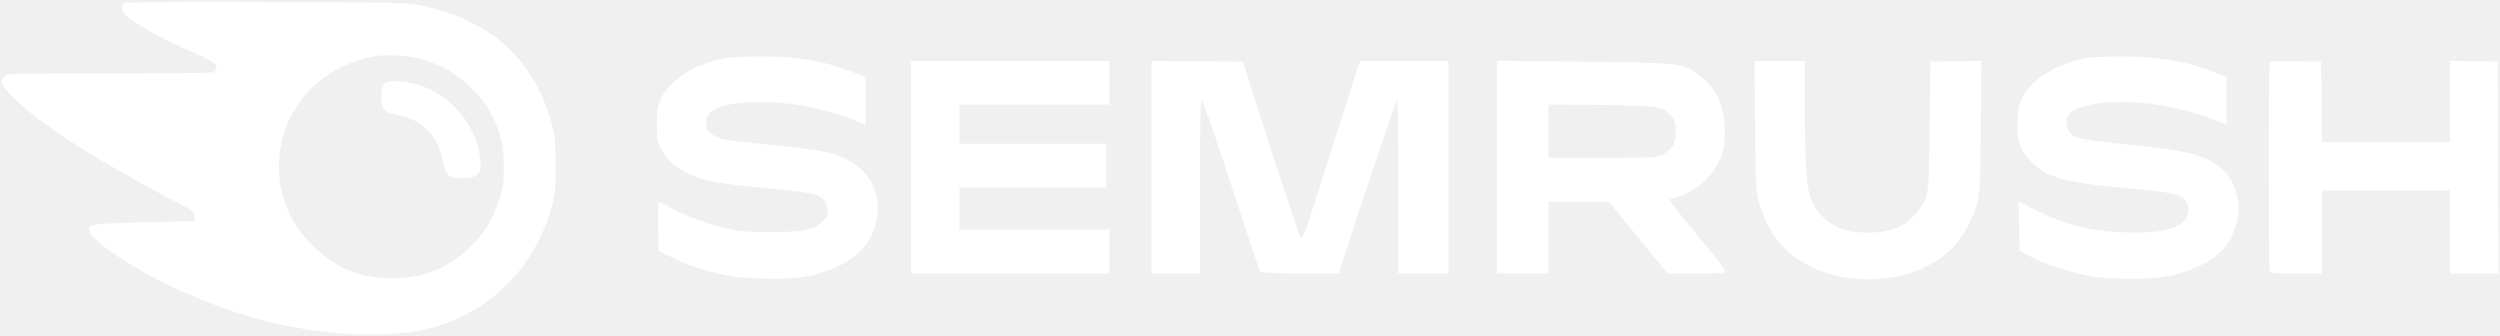
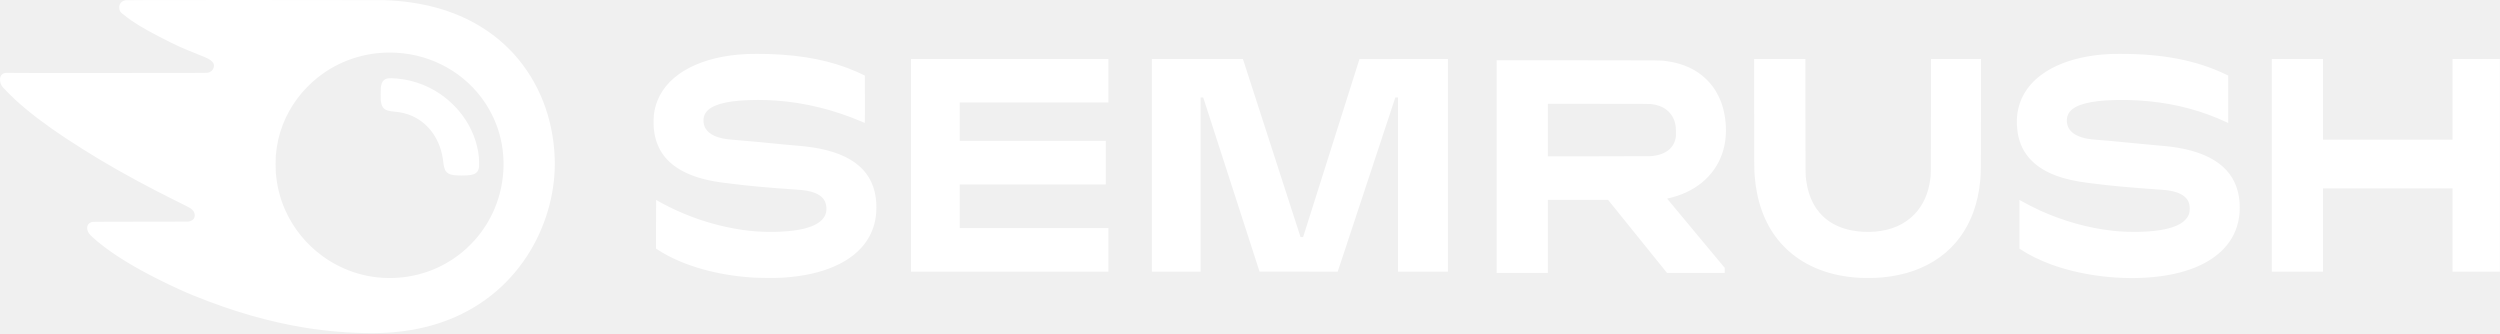
- <svg xmlns="http://www.w3.org/2000/svg" viewBox="0 1 1600 215" width="1600" height="215">
-   <g transform="translate(0,217) scale(0.1,-0.1)" fill="#FFFFFF" stroke="none">
-     <path d="M798 2140 c-31 -19 -22 -56 25 -93 60 -50 252 -153 412 -222 75 -33 141 -67 146 -76 12 -24 2 -46 -24 -53 -12 -3 -311 -6 -665 -6 -629 0 -642 0 -662 -20 -27 -27 -25 -41 7 -82 134 -166 514 -418 1098 -725 103 -54 110 -60 110 -88 l0 -30 -325 -8 c-349 -9 -359 -11 -346 -60 13 -53 229 -203 456 -317 454 -228 899 -340 1346 -340 240 0 396 29 563 106 286 132 501 387 589 701 25 90 27 112 27 278 0 160 -3 189 -24 265 -116 410 -380 652 -821 752 -93 21 -115 22 -995 25 -616 2 -906 0 -917 -7z m1889 -355 c38 -9 106 -35 153 -58 111 -54 248 -186 302 -292 64 -125 83 -203 82 -345 0 -113 -3 -134 -31 -215 -44 -127 -94 -208 -183 -295 -138 -136 -302 -201 -500 -201 -206 0 -366 66 -510 211 -94 95 -137 160 -174 266 -150 428 121 870 579 945 69 11 201 3 282 -16z" />
-     <path d="M2456 1618 c-10 -14 -16 -44 -16 -79 0 -77 17 -96 103 -114 89 -19 149 -50 197 -101 52 -56 77 -109 95 -196 20 -94 35 -108 124 -108 112 0 135 35 107 170 -53 256 -286 450 -541 450 -44 0 -57 -4 -69 -22z" />
-     <path d="M4645 1789 c-200 -37 -359 -139 -419 -268 -17 -38 -21 -65 -21 -156 0 -100 2 -115 27 -160 37 -71 91 -119 178 -159 100 -45 185 -61 500 -91 146 -14 282 -30 302 -37 50 -15 78 -48 85 -97 5 -36 2 -44 -29 -75 -57 -57 -122 -71 -333 -71 -136 0 -201 4 -263 18 -122 26 -254 73 -357 126 -49 25 -93 47 -98 49 -4 2 -6 -67 -5 -155 l3 -158 95 -47 c104 -51 225 -90 365 -115 110 -20 381 -23 475 -5 271 53 425 175 461 367 30 162 -43 311 -186 382 -101 51 -169 63 -515 98 -285 28 -316 35 -360 71 -25 21 -30 33 -30 68 0 75 59 109 217 127 216 24 513 -20 731 -110 l72 -30 0 153 0 153 -92 35 c-188 72 -349 98 -583 97 -93 -1 -192 -5 -220 -10z" />
-     <path d="M13355 1789 c-146 -27 -284 -95 -357 -177 -65 -72 -81 -115 -86 -224 -5 -121 12 -178 75 -248 106 -118 209 -147 682 -190 280 -25 325 -42 337 -122 7 -46 -25 -94 -79 -118 -73 -32 -169 -43 -331 -37 -221 8 -383 49 -577 147 l-100 50 3 -157 3 -158 70 -37 c84 -45 257 -101 380 -125 113 -21 378 -24 485 -4 154 28 300 98 370 177 67 77 108 207 94 302 -16 116 -67 196 -159 251 -91 55 -191 78 -459 106 -428 45 -441 48 -471 110 -41 89 31 145 212 166 212 24 504 -19 719 -106 l84 -33 0 152 0 153 -80 31 c-183 72 -365 102 -600 101 -91 -1 -187 -5 -215 -10z" />
-     <path d="M5830 1090 l0 -680 635 0 635 0 0 140 0 140 -480 0 -480 0 0 135 0 135 470 0 470 0 0 140 0 140 -470 0 -470 0 0 125 0 125 480 0 480 0 0 140 0 140 -635 0 -635 0 0 -680z" />
-     <path d="M7370 1090 l0 -680 155 0 155 0 0 556 c0 428 3 555 12 552 7 -3 92 -248 189 -546 97 -297 180 -546 184 -551 4 -7 91 -11 255 -11 l249 0 26 82 c97 309 340 1028 347 1028 4 0 8 -250 8 -555 l0 -555 160 0 160 0 0 680 0 680 -283 0 -283 0 -113 -352 c-62 -194 -144 -451 -182 -571 -44 -137 -75 -217 -82 -214 -6 2 -93 257 -192 568 l-181 564 -292 3 -292 2 0 -680z" />
-     <path d="M9580 1090 l0 -680 165 0 165 0 0 230 0 230 193 0 193 0 188 -230 188 -230 184 0 c169 0 184 1 184 18 0 9 -81 113 -180 231 -99 118 -177 218 -174 222 3 5 12 9 20 9 9 0 49 15 90 34 92 43 161 111 206 204 28 58 33 80 36 166 8 172 -48 302 -166 386 -107 77 -115 78 -739 85 l-553 6 0 -681z m937 391 c121 -8 144 -17 187 -75 16 -21 21 -42 21 -91 0 -74 -19 -107 -81 -142 -38 -22 -45 -23 -386 -23 l-348 0 0 170 0 170 248 -1 c136 0 298 -4 359 -8z" />
-     <path d="M11232 1353 c4 -400 5 -421 27 -493 60 -201 167 -330 336 -410 253 -119 586 -100 806 46 90 59 151 130 199 229 72 151 73 161 78 628 l3 418 -163 -3 -163 -3 -5 -410 c-6 -450 -6 -451 -70 -539 -79 -107 -188 -151 -355 -144 -91 4 -112 9 -169 37 -79 38 -137 101 -167 180 -28 72 -38 229 -38 604 l-1 277 -161 0 -160 0 3 -417z" />
-     <path d="M14527 1764 c-9 -9 -9 -1300 -1 -1331 6 -23 9 -23 170 -23 l164 0 0 265 0 265 410 0 410 0 0 -265 0 -265 155 0 155 0 -2 678 -3 677 -152 3 -153 3 0 -261 0 -260 -410 0 -410 0 -2 258 -3 257 -161 3 c-88 1 -163 -1 -167 -4z" />
+ <svg xmlns="http://www.w3.org/2000/svg" version="1.0" viewBox="0 0 18010 2400" preserveAspectRatio="xMidYMid meet">
+   <g transform="translate(0,2400) scale(0.1,-0.1)" fill="#ffffff" stroke="none">
+     <path d="M9058 23984 c-298 -54 -468 -245 -470 -530 -1 -191 84 -350 242 -452 30 -20 96 -70 145 -111 520 -434 1332 -933 2460 -1514 1262 -650 1589 -800 2805 -1284 756 -301 860 -354 1031 -523 105 -105 141 -178 141 -290 -2 -251 -154 -440 -417 -517 -57 -17 -411 -18 -7190 -21 -5125 -2 -7160 0 -7235 8 -372 39 -590 -169 -567 -540 12 -189 70 -334 195 -490 84 -106 659 -684 892 -897 984 -899 2178 -1809 3655 -2785 653 -432 1773 -1136 2425 -1525 1740 -1039 3732 -2113 5763 -3109 417 -205 695 -348 760 -390 225 -147 336 -317 337 -515 0 -231 -120 -374 -373 -441 l-82 -23 -3450 -5 c-3294 -5 -3453 -6 -3510 -24 -145 -43 -263 -141 -305 -253 -31 -79 -38 -224 -16 -316 19 -82 74 -195 132 -273 172 -231 898 -834 1574 -1306 1251 -874 2903 -1783 4900 -2696 462 -211 691 -310 1029 -447 2837 -1147 5438 -1898 8026 -2319 1599 -260 3265 -395 4865 -396 2048 0 3881 326 5550 987 2492 988 4514 2714 5877 5018 1192 2013 1805 4393 1713 6645 -117 2863 -1123 5427 -2912 7428 -279 311 -739 756 -1068 1031 -1730 1451 -3873 2359 -6415 2720 -592 84 -1216 137 -1900 161 -189 6 -3458 10 -9410 9 -7773 -1 -9131 -3 -9197 -15z m19507 -3785 c2606 -144 4981 -1488 6388 -3616 316 -478 561 -948 770 -1473 774 -1951 734 -4200 -109 -6180 -335 -788 -809 -1539 -1388 -2200 -139 -158 -462 -486 -631 -639 -640 -582 -1388 -1070 -2170 -1416 -1756 -778 -3764 -917 -5605 -390 -926 265 -1821 704 -2605 1278 -1167 854 -2091 2000 -2670 3307 -378 854 -588 1692 -677 2700 -17 195 -17 1015 0 1210 72 827 231 1524 510 2246 507 1309 1379 2487 2502 3383 1506 1201 3373 1833 5325 1803 94 -1 256 -7 360 -13z M27960 18356 c-261 -43 -408 -177 -480 -439 -46 -166 -55 -277 -55 -712 0 -281 4 -438 13 -500 41 -289 124 -460 273 -565 138 -96 331 -150 634 -175 545 -46 961 -147 1377 -335 1219 -552 2041 -1770 2208 -3275 38 -337 89 -533 175 -670 102 -160 285 -257 567 -300 261 -39 918 -39 1185 1 384 57 554 185 635 479 21 74 22 101 22 385 0 334 -11 479 -65 805 -175 1074 -670 2116 -1424 3000 -242 284 -640 666 -940 901 -1013 797 -2222 1275 -3512 1389 -255 22 -513 27 -613 11z M53810 20109 c-3279 -148 -5667 -1393 -6448 -3359 -129 -326 -213 -657 -258 -1025 -22 -178 -30 -637 -15 -851 91 -1298 643 -2270 1681 -2958 207 -138 332 -209 595 -337 762 -372 1733 -627 2890 -759 99 -12 297 -36 440 -55 1084 -143 2735 -294 4540 -415 492 -33 633 -47 860 -86 817 -141 1272 -454 1401 -962 14 -53 30 -154 36 -224 30 -329 -62 -623 -272 -867 -353 -410 -1084 -695 -2120 -825 -1115 -141 -2502 -120 -3670 54 -1474 220 -2848 604 -4240 1185 -643 268 -1417 651 -1962 972 -5 2 -8 -785 -8 -1750 l0 -1755 138 -90 c1566 -1020 3830 -1727 6252 -1951 631 -59 1009 -75 1730 -76 726 0 1099 18 1690 81 1317 140 2439 443 3380 915 1344 674 2210 1662 2539 2900 102 384 145 736 145 1189 0 300 -10 453 -45 709 -294 2131 -1991 3349 -5139 3690 -102 11 -250 25 -330 31 -174 13 -974 84 -1185 105 -82 8 -519 51 -970 95 -451 44 -865 84 -920 90 -509 51 -1406 129 -1785 155 -1028 70 -1679 352 -1953 845 -135 243 -166 617 -75 885 206 602 1061 965 2558 1085 801 64 1741 66 2615 5 2062 -144 4178 -664 6165 -1515 118 -50 221 -94 228 -97 10 -4 12 337 10 1703 l-3 1707 -30 16 c-71 39 -384 186 -545 256 -1828 802 -3834 1205 -6385 1285 -366 11 -1275 11 -1535 -1z M152135 20113 c-710 -33 -1125 -75 -1705 -174 -1347 -229 -2520 -693 -3385 -1339 -557 -416 -971 -884 -1275 -1439 -347 -634 -512 -1388 -472 -2162 19 -359 53 -605 123 -891 168 -685 479 -1233 975 -1718 860 -840 2202 -1355 4109 -1575 121 -14 301 -36 400 -50 957 -130 2764 -295 4550 -415 480 -32 625 -47 855 -86 684 -117 1131 -369 1320 -744 81 -161 120 -342 120 -556 0 -326 -97 -568 -323 -801 -301 -312 -767 -527 -1470 -678 -960 -207 -2469 -250 -3762 -109 -1723 188 -3528 690 -5215 1452 -422 190 -1100 537 -1441 737 l-59 34 0 -1754 0 -1754 73 -49 c576 -388 1382 -788 2187 -1084 2068 -761 4603 -1109 6955 -953 2658 177 4657 995 5743 2350 532 665 826 1421 902 2320 13 157 13 582 -1 759 -159 2124 -1632 3434 -4401 3916 -311 54 -722 108 -978 129 -69 6 -210 18 -315 26 -360 30 -1005 90 -1815 170 -1546 153 -2169 210 -2785 255 -519 38 -803 86 -1122 191 -550 179 -887 485 -993 900 -67 261 -43 534 65 754 277 563 1170 888 2720 990 961 63 2127 39 3145 -65 2003 -205 3814 -698 5563 -1514 l97 -45 0 1708 0 1708 -182 88 c-2096 1008 -4555 1484 -7618 1473 -289 -1 -552 -3 -585 -5z M65630 12090 l0 -7660 7110 0 7110 0 0 1570 0 1570 -5355 0 -5355 0 0 1570 0 1570 5260 0 5260 0 0 1570 0 1570 -5260 0 -5260 0 0 1385 0 1385 5355 0 5355 0 0 1565 0 1565 -7110 0 -7110 0 0 -7660z M82980 12090 l0 -7660 1755 0 1755 0 0 6275 0 6275 95 0 94 0 51 -157 c27 -87 940 -2910 2029 -6273 l1978 -6115 2816 -3 2815 -2 151 452 c82 249 963 2910 1956 5913 993 3003 1860 5623 1926 5823 l121 362 94 0 94 0 0 -6275 0 -6275 1800 0 1800 0 0 7660 0 7660 -3187 -2 -3187 -3 -2030 -6412 -2030 -6413 -93 0 c-51 0 -93 2 -93 5 0 5 -3777 11675 -4041 12488 l-110 337 -3280 0 -3279 0 0 -7660z M126370 15878 c0 -3871 2 -4102 35 -4538 142 -1838 707 -3395 1668 -4598 176 -219 296 -353 521 -577 1232 -1228 2938 -1966 4966 -2149 375 -34 537 -41 1020 -41 484 0 674 8 1030 41 790 72 1586 241 2255 479 2799 994 4484 3274 4789 6480 55 575 56 638 56 4873 l0 3902 -1800 0 -1799 0 -4 -4112 c-3 -4449 0 -4159 -53 -4563 -133 -1021 -523 -1880 -1143 -2518 -702 -721 -1653 -1143 -2801 -1241 -586 -50 -1209 -17 -1759 95 -646 131 -1217 376 -1687 724 -853 633 -1377 1603 -1544 2858 -57 430 -54 137 -57 4630 l-3 4127 -1845 0 -1845 0 0 -3872z M163660 12090 l0 -7660 1845 0 1845 0 0 3000 0 3000 4665 0 4665 0 0 -3000 0 -3000 1705 0 1705 0 0 7660 0 7660 -1705 0 -1705 0 0 -2905 0 -2905 -4665 0 -4665 0 0 2905 0 2905 -1845 0 -1845 0 0 -7660z M107820 12000 l0 -7660 1845 0 1845 0 0 2630 0 2630 2168 0 2168 0 2123 -2630 2122 -2630 2080 0 2079 0 0 183 0 182 -2075 2490 c-1141 1369 -2075 2492 -2075 2495 0 3 42 14 93 24 153 31 450 113 653 181 1811 603 3030 1916 3389 3653 167 806 127 1807 -104 2652 -90 328 -186 581 -336 885 -237 482 -492 834 -871 1205 -713 698 -1659 1135 -2810 1299 -499 71 85 65 -6431 68 l-5863 3 0 -7660z m11122 4505 c912 -97 1535 -594 1732 -1381 45 -177 57 -294 63 -581 4 -182 2 -303 -6 -370 -102 -838 -740 -1339 -1815 -1423 -83 -6 -1413 -10 -3767 -10 l-3639 0 0 1890 0 1890 3648 0 c3120 0 3667 -2 3784 -15z" />
  </g>
</svg>
